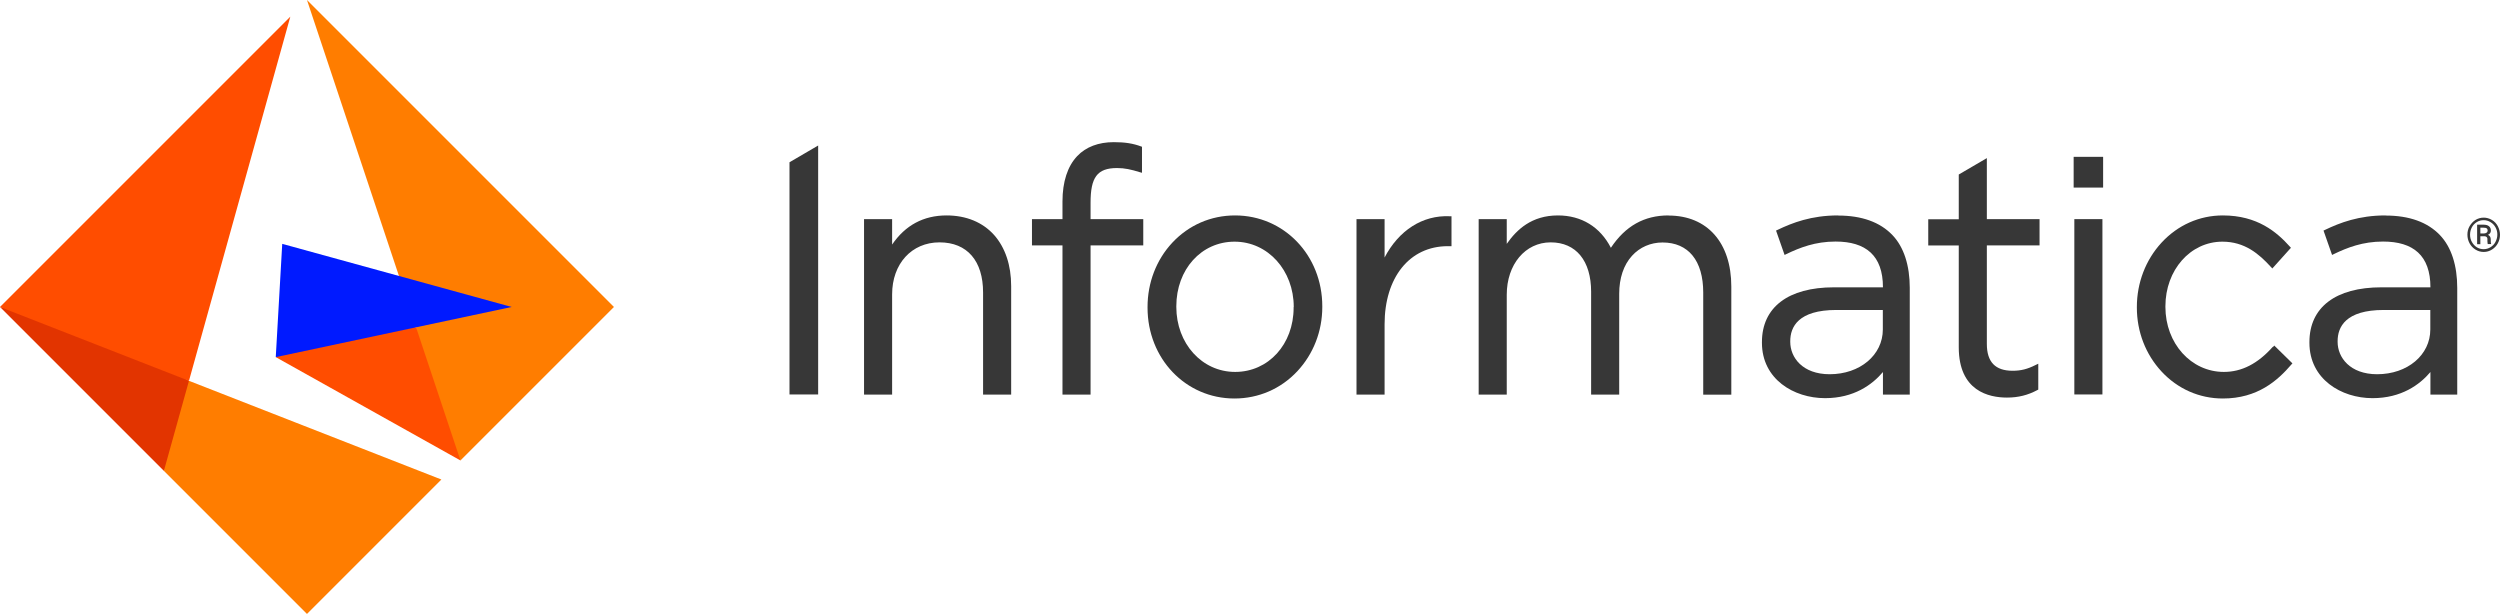
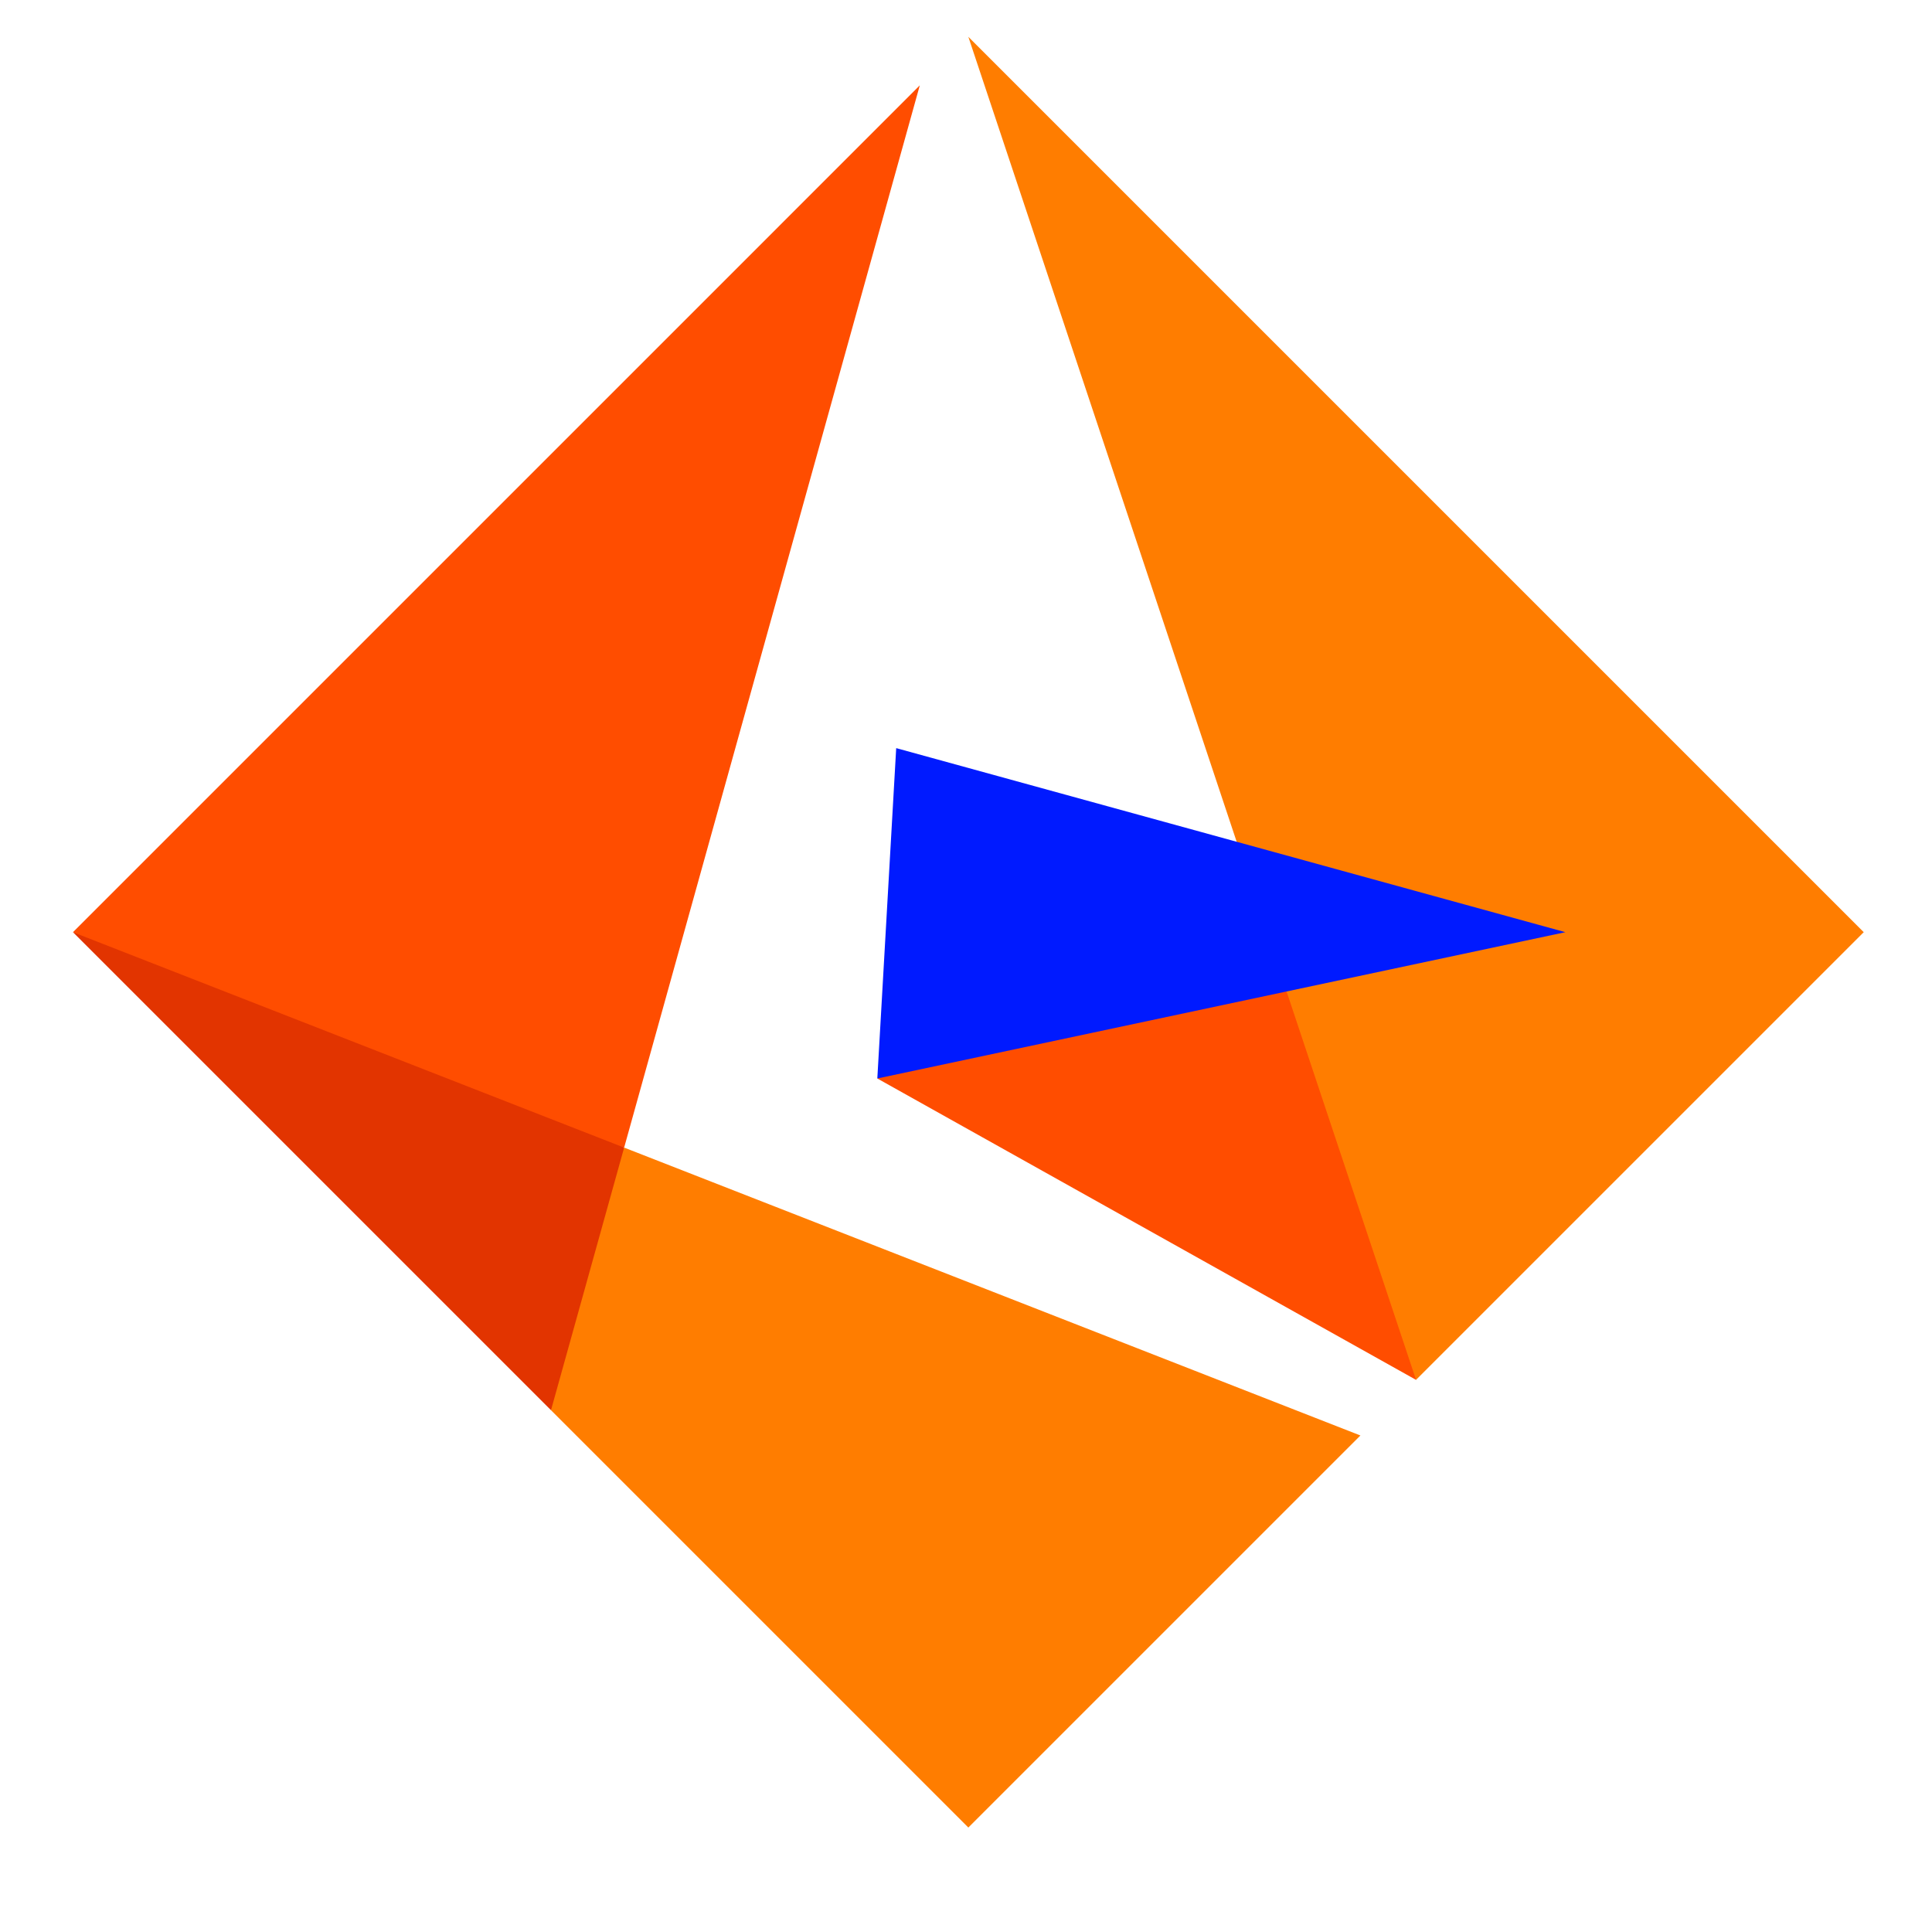
- <svg xmlns="http://www.w3.org/2000/svg" id="Logo" viewBox="0 0 216.31 53.12">
-   <defs>
-     <style>.cls-1{fill:#373737;}.cls-1,.cls-2,.cls-3,.cls-4,.cls-5{stroke-width:0px;}.cls-2{fill:#e23400;}.cls-3{fill:#ff7d00;}.cls-4{fill:#ff4d00;}.cls-5{fill:#001aff;}</style>
-   </defs>
-   <polygon class="cls-4" points="23.86 30.9 39.84 39.84 40.44 33.05 36 28.32 29.45 27.24 23.86 30.9" />
-   <polygon class="cls-3" points="26.56 0 39.84 39.84 53.12 26.56 26.56 0" />
-   <polygon class="cls-5" points="24.42 21.1 23.86 30.9 44.27 26.56 24.42 21.1" />
-   <polygon class="cls-2" points="0 26.56 0 26.56 14.18 40.74 16.82 37.2 16.35 32.95 9.84 28.73 0 26.56" />
-   <polygon class="cls-4" points="25.12 1.44 0 26.56 16.35 32.95 25.12 1.44" />
-   <polygon class="cls-3" points="16.35 32.95 14.18 40.74 26.56 53.12 38.19 41.49 16.35 32.95" />
-   <polygon class="cls-1" points="70.79 34.13 68.31 34.13 68.31 14.04 70.79 12.59 70.79 34.13" />
-   <polygon class="cls-1" points="181.97 16.23 179.42 16.23 179.42 14.26 179.42 13.57 181.97 13.57 181.97 16.23" />
-   <path class="cls-1" d="M81.9,18.64c-1.99,0-3.57.85-4.71,2.52v-2.2h-2.43v15.18h2.43v-8.67c0-2.65,1.69-4.5,4.1-4.5s3.77,1.62,3.77,4.33v8.84h2.43v-9.39c0-1.8-.51-3.32-1.47-4.41-.99-1.11-2.42-1.7-4.12-1.7Z" />
-   <path class="cls-1" d="M106.86,18.64c-2.09,0-4.01.84-5.43,2.36-1.38,1.48-2.14,3.46-2.14,5.56v.06c0,4.41,3.3,7.86,7.52,7.86,2.09,0,4.02-.84,5.44-2.36,1.39-1.49,2.16-3.46,2.16-5.56v-.06c0-4.41-3.31-7.86-7.55-7.86ZM111.93,26.56v.06c0,3.17-2.18,5.56-5.06,5.56s-5.09-2.47-5.09-5.62v-.06c0-3.19,2.16-5.59,5.04-5.59s5.12,2.48,5.12,5.65Z" />
-   <path class="cls-1" d="M119.8,22.29v-3.33h-2.43v15.18h2.43v-6.08c0-4.04,2.15-6.76,5.47-6.76h.32v-2.59h-.15c-2.35-.11-4.42,1.22-5.65,3.59Z" />
-   <path class="cls-1" d="M144.36,18.64c-2.1,0-3.73.92-4.98,2.8-.93-1.81-2.55-2.8-4.58-2.8-2.28,0-3.57,1.23-4.43,2.46v-2.14h-2.43v15.18h2.43v-8.64c0-2.62,1.6-4.53,3.8-4.53s3.5,1.6,3.5,4.27v8.9h2.43v-8.72c0-1.35.38-2.49,1.11-3.29.67-.74,1.61-1.15,2.64-1.15,2.24,0,3.52,1.58,3.52,4.33v8.84h2.43v-9.36c0-3.79-2.08-6.14-5.43-6.14Z" />
-   <path class="cls-1" d="M176.47,21.23v-2.27h-4.56v-5.28l-2.43,1.42v3.87h-2.64v2.27h2.64v8.81c0,3.79,2.61,4.35,4.17,4.35.98,0,1.81-.21,2.63-.65l.08-.04v-2.24l-.23.11c-.71.36-1.28.5-1.99.5-1.5,0-2.23-.76-2.23-2.32v-8.53h4.56Z" />
-   <path class="cls-1" d="M196.64,30.02c-1.29,1.45-2.68,2.16-4.22,2.16-2.84,0-5.06-2.47-5.06-5.62v-.06c0-3.14,2.16-5.59,4.93-5.59,1.93,0,3.16,1.05,4.2,2.19l.12.13,1.61-1.79-.09-.1c-1.13-1.26-2.81-2.7-5.8-2.7-2.03,0-3.91.84-5.31,2.36-1.37,1.49-2.13,3.47-2.13,5.56v.06c0,2.08.76,4.04,2.13,5.52,1.4,1.51,3.28,2.34,5.31,2.34,3.02,0,4.75-1.57,5.92-2.93l.1-.11-1.57-1.54-.11.12Z" />
-   <path class="cls-1" d="M159.03,18.64c-2.3,0-3.94.63-5.23,1.25l-.13.06.74,2.11.16-.08c1.17-.56,2.49-1.08,4.25-1.08,2.61,0,4.1,1.2,4.1,3.96h-4.24c-3.96,0-6.23,1.73-6.23,4.74v.06c0,3.14,2.75,4.79,5.46,4.79,2.49,0,4.08-1.16,5.01-2.26v1.95s2.32,0,2.32,0v-9.24c0-1.91-.5-3.52-1.5-4.56-1.07-1.12-2.65-1.69-4.7-1.69ZM162.91,26.82v1.69c0,2.21-1.98,3.87-4.6,3.87-2.35,0-3.41-1.45-3.41-2.8v-.06c0-1.23.69-2.7,3.99-2.7h4.02Z" />
-   <path class="cls-1" d="M94.36,17.54c0-2.18.56-3,2.29-3,.67,0,1.2.12,2.01.37l.15.04v-2.25l-.05-.02c-.72-.27-1.42-.38-2.39-.38-1.32,0-2.41.41-3.16,1.2-.84.88-1.28,2.23-1.28,3.93v1.53h-2.64v2.27h2.64v12.91h2.43v-12.91h4.56v-2.27h-4.56v-1.41Z" />
-   <polygon class="cls-1" points="181.91 34.13 179.48 34.13 179.48 20.57 179.48 18.96 181.91 18.96 181.91 34.13" />
-   <path class="cls-1" d="M206.4,18.64c-2.3,0-3.94.63-5.23,1.25l-.13.06.74,2.11.16-.08c1.17-.56,2.49-1.08,4.25-1.08,2.61,0,4.1,1.2,4.1,3.96h-4.24c-3.96,0-6.23,1.73-6.23,4.74v.06c0,3.14,2.75,4.79,5.46,4.79,2.49,0,4.08-1.16,5.01-2.26v1.95s2.32,0,2.32,0v-9.24c0-1.91-.5-3.52-1.5-4.56-1.07-1.12-2.65-1.69-4.7-1.69ZM210.28,26.82v1.69c0,2.21-1.98,3.87-4.6,3.87-2.35,0-3.42-1.45-3.42-2.8v-.06c0-1.23.69-2.7,3.99-2.7h4.02Z" />
-   <path class="cls-1" d="M213.49,20.31c0-.27.06-.52.19-.74s.3-.41.51-.54.46-.2.71-.2.49.07.71.2.39.31.51.54.19.48.19.74-.06.5-.18.73-.29.41-.51.55-.46.21-.72.21-.5-.07-.72-.21-.39-.32-.51-.55-.18-.47-.18-.74ZM213.72,20.31c0,.23.05.44.16.63s.25.35.43.46c.18.11.38.16.59.16s.41-.06.59-.17.33-.26.43-.46.16-.4.16-.63-.05-.43-.16-.63-.25-.34-.43-.45c-.18-.11-.38-.17-.59-.17s-.41.05-.59.16c-.18.11-.33.26-.43.45s-.16.4-.16.63ZM214.61,20.46v.67h-.28v-1.69h.55c.2,0,.36.04.47.13s.17.21.17.38-.08.29-.25.37c.16.07.24.2.24.4v.12c0,.11.01.2.03.25v.03h-.29s-.03-.13-.03-.26,0-.19,0-.22c-.02-.13-.11-.19-.26-.2h-.35ZM214.61,20.2h.31c.1,0,.17-.03.23-.07s.09-.1.09-.17c0-.1-.03-.16-.08-.2s-.14-.06-.28-.06h-.27v.51Z" />
+ <svg xmlns="http://www.w3.org/2000/svg" viewBox="75.226 93.65 57.309 56.585">
+   <polygon class="cls-4" points="101.25 125.642 117.23 134.582 117.83 127.792 113.39 123.062 106.84 121.982 101.25 125.642" style="fill: rgb(255, 77, 0); stroke-width: 0px;" />
+   <polygon class="cls-2" points="103.95 94.742 117.23 134.582 130.51 121.302 103.95 94.742" style="fill: rgb(255, 125, 0); stroke-width: 0px;" />
+   <polygon class="cls-5" points="101.81 115.842 101.25 125.642 121.66 121.302 101.81 115.842" style="fill: rgb(0, 26, 255); stroke-width: 0px;" />
+   <polygon class="cls-1" points="77.39 121.302 77.39 121.302 91.57 135.482 94.21 131.942 93.74 127.692 87.23 123.472 77.39 121.302" style="fill: rgb(226, 52, 0); stroke-width: 0px;" />
+   <polygon class="cls-4" points="102.51 96.182 77.39 121.302 93.74 127.692 102.51 96.182" style="fill: rgb(255, 77, 0); stroke-width: 0px;" />
+   <polygon class="cls-2" points="93.74 127.692 91.57 135.482 103.95 147.862 115.58 136.232 93.74 127.692" style="fill: rgb(255, 125, 0); stroke-width: 0px;" />
</svg>
